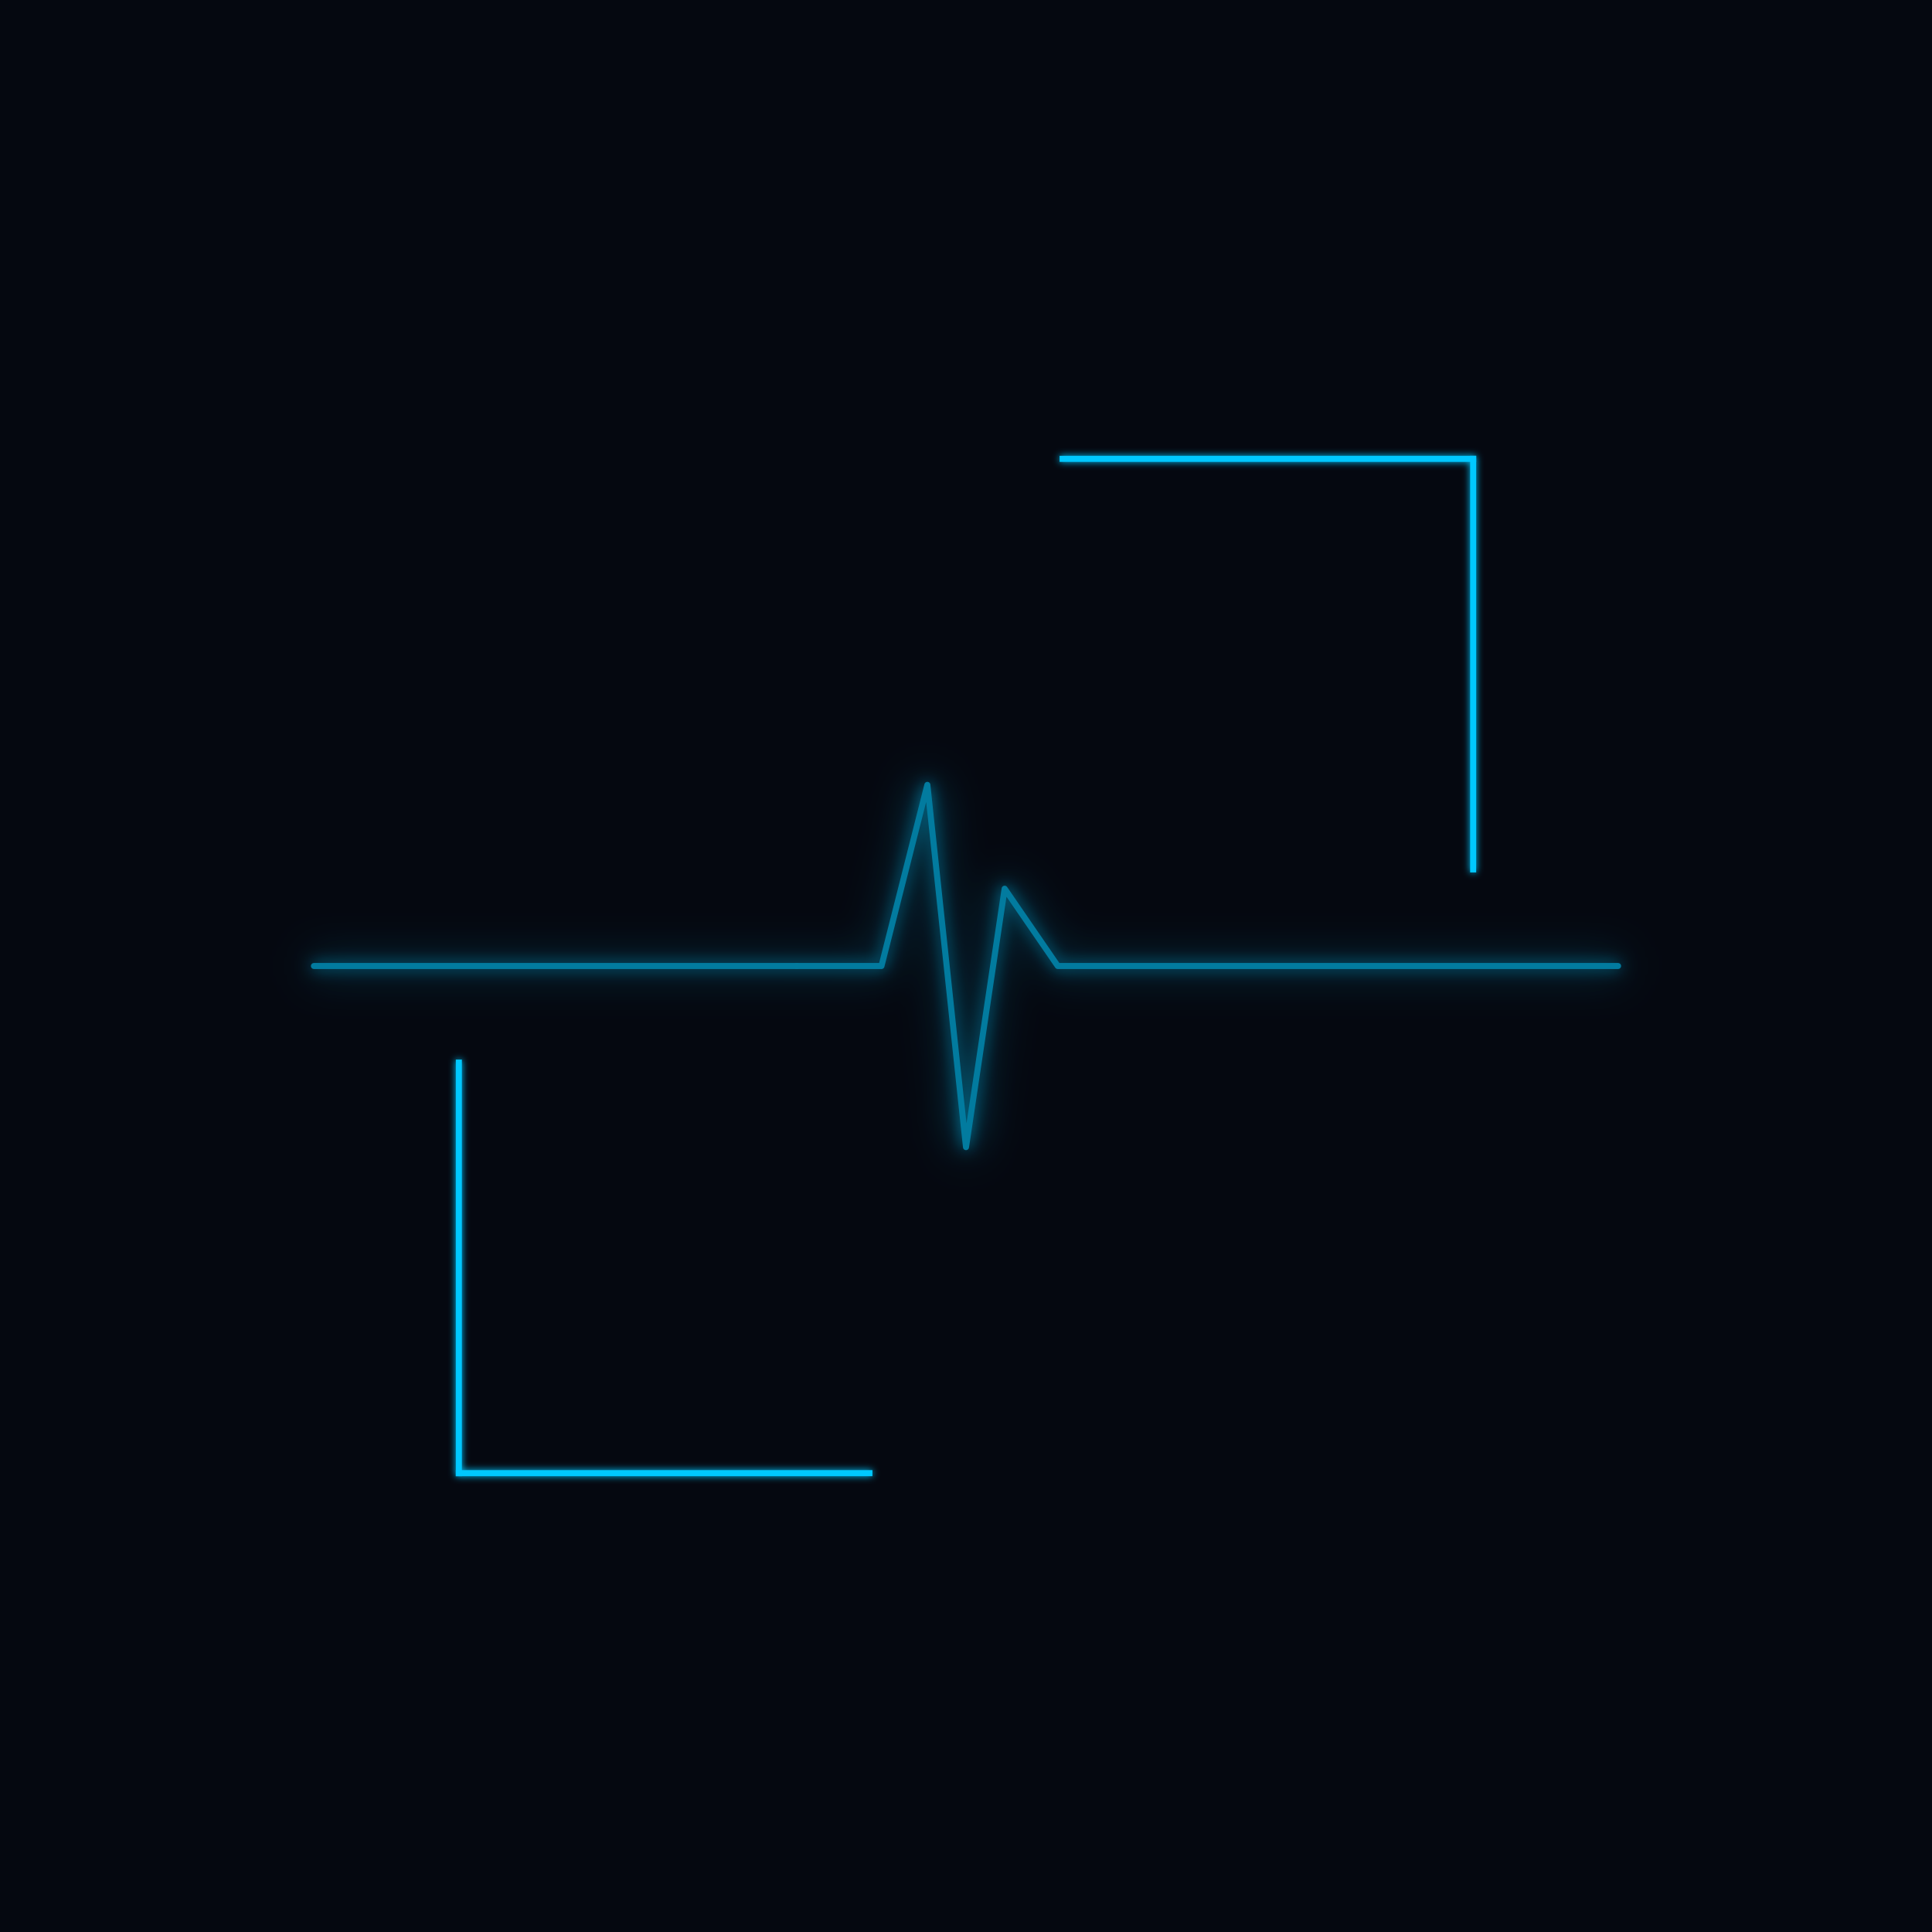
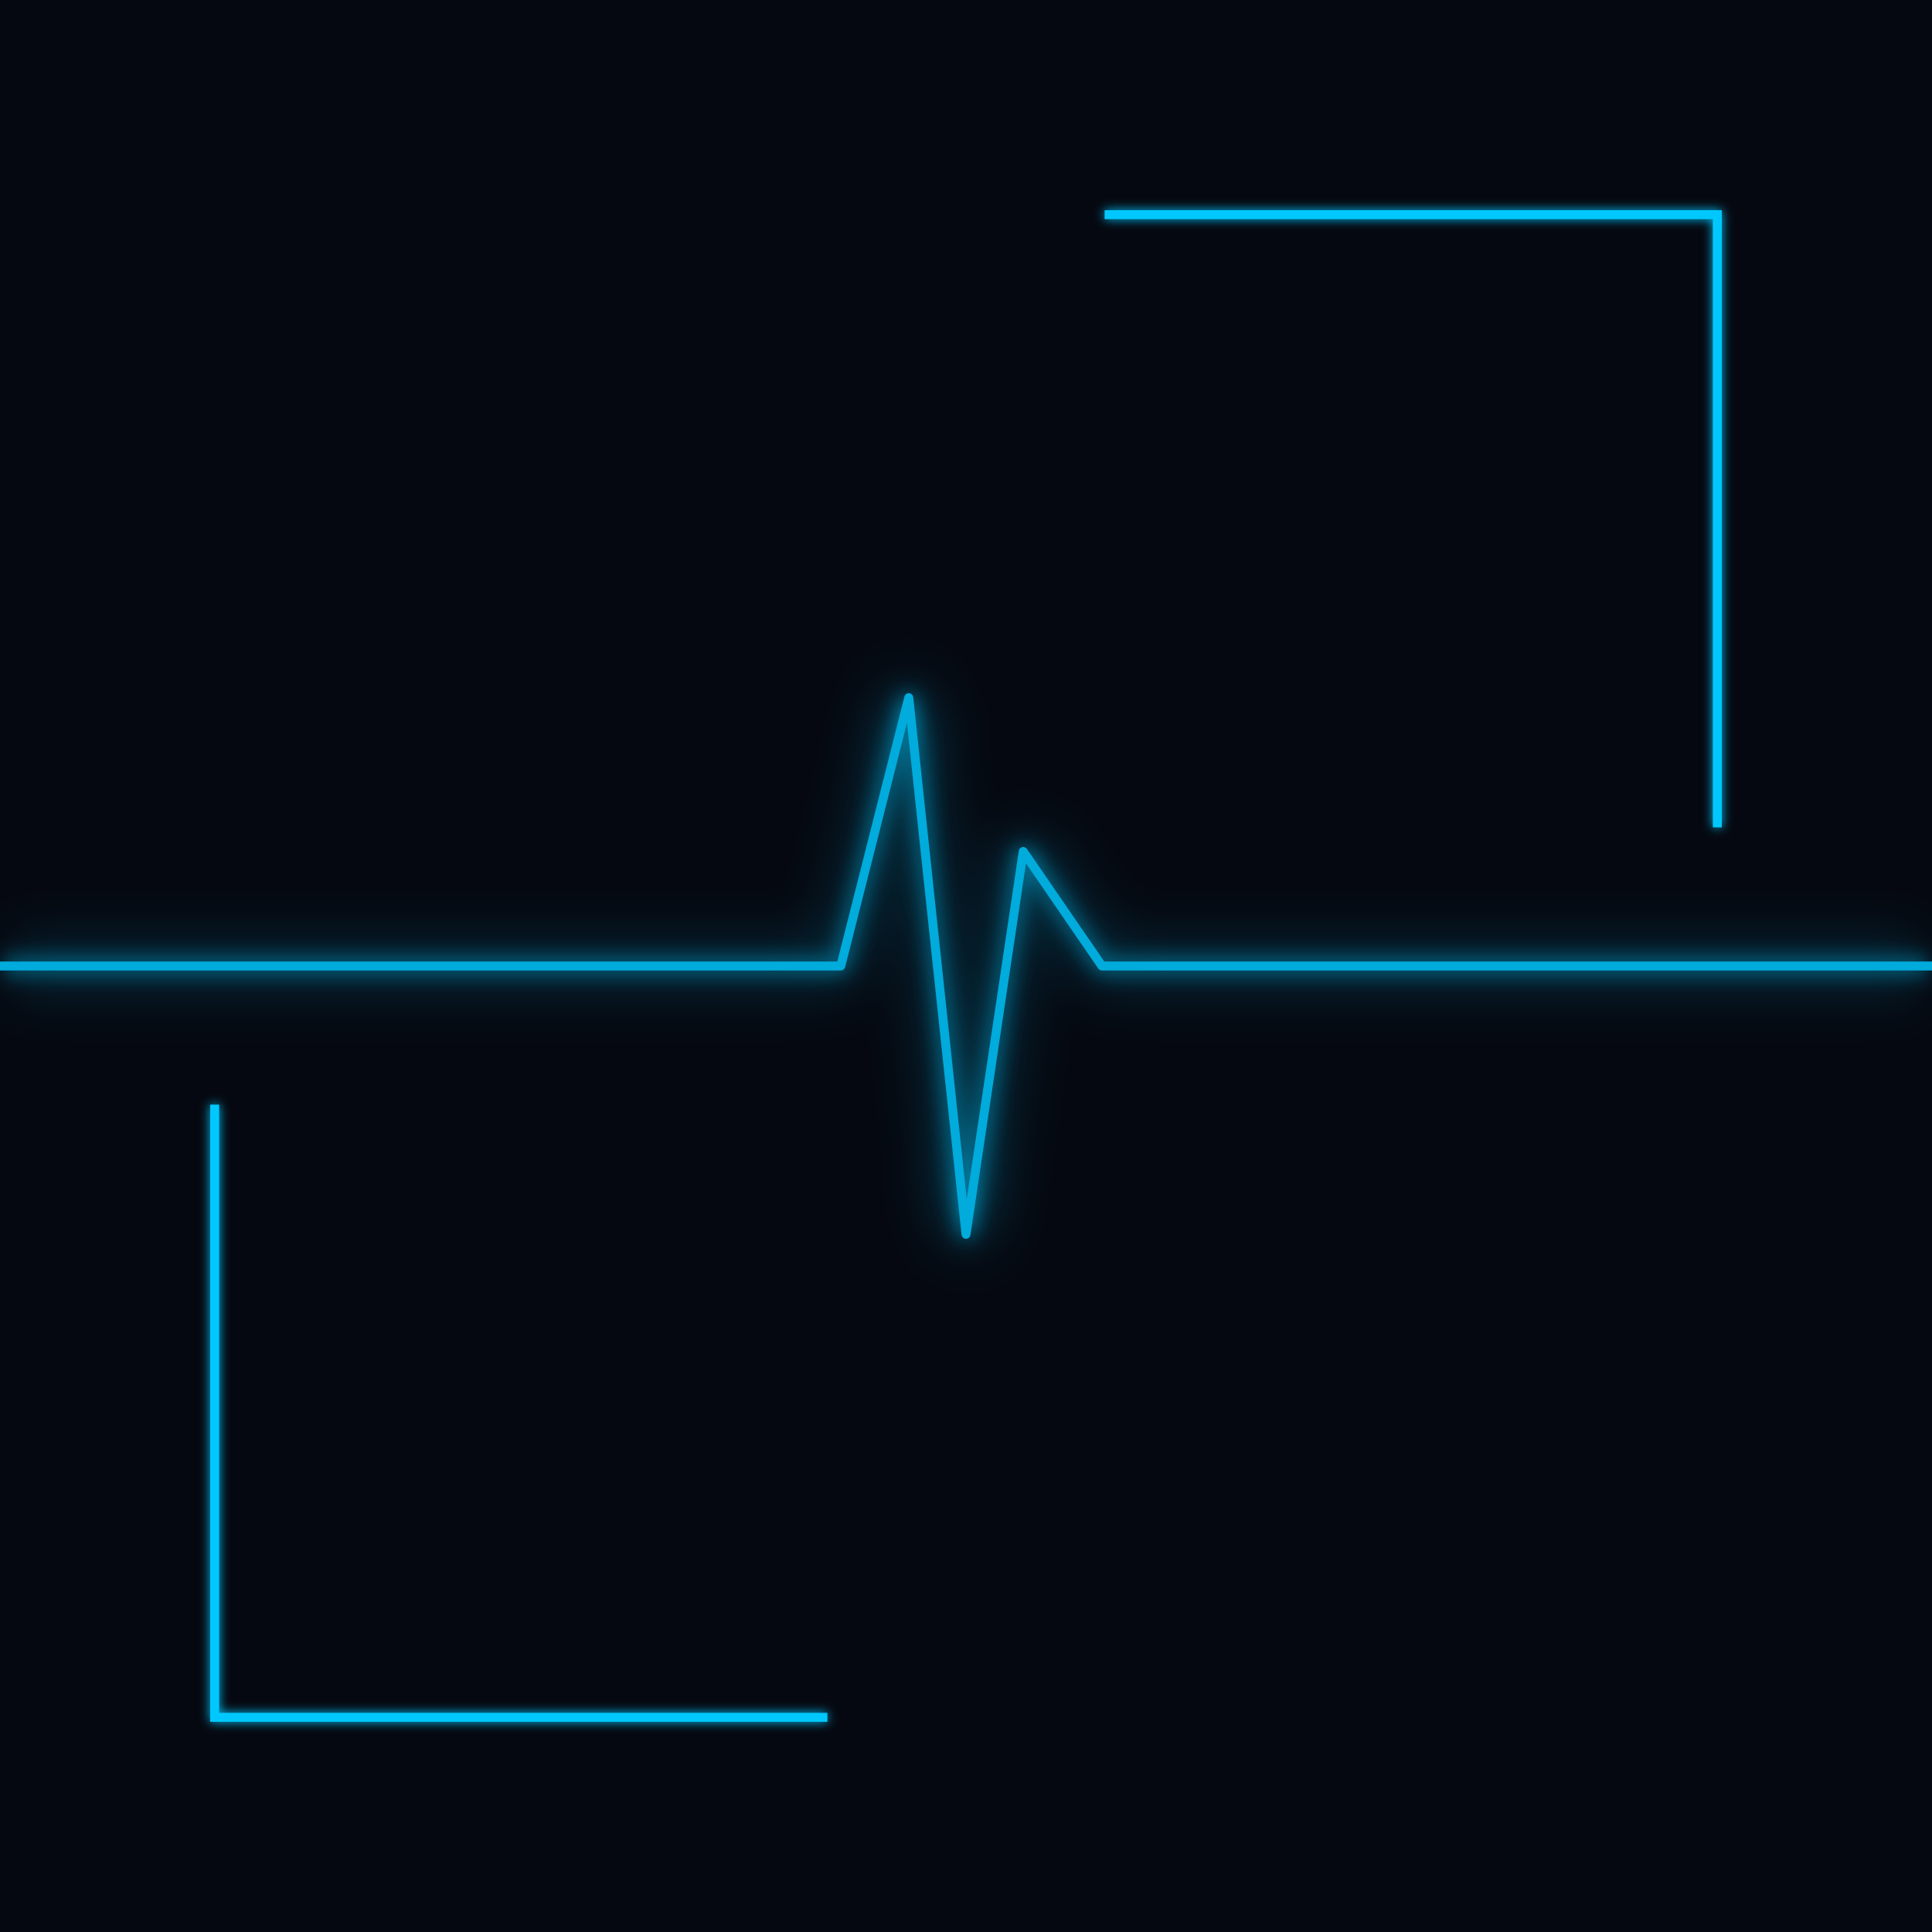
- <svg xmlns="http://www.w3.org/2000/svg" viewBox="0 0 800 800" width="800" height="800">
-   <rect width="800" height="800" fill="#050810" />
+ <svg xmlns="http://www.w3.org/2000/svg" viewBox="-270 -270 540 540" width="800" height="800">
+   <rect x="-270" y="-270" width="540" height="540" fill="#050810" />
  <defs>
-     <filter id="logoGlow" x="-30%" y="-200%" width="160%" height="500%">
-       <feGaussianBlur stdDeviation="3" result="blur1" />
-       <feGaussianBlur stdDeviation="8" result="blur2" />
+     <filter id="ekgGlow" x="-30%" y="-200%" width="160%" height="500%">
+       <feGaussianBlur stdDeviation="3" result="b1" />
+       <feGaussianBlur stdDeviation="8" result="b2" />
      <feMerge>
-         <feMergeNode in="blur2" />
-         <feMergeNode in="blur1" />
+         <feMergeNode in="b2" />
+         <feMergeNode in="b1" />
        <feMergeNode in="SourceGraphic" />
      </feMerge>
    </filter>
-     <filter id="logoBracketGlow" x="-20%" y="-20%" width="140%" height="140%">
-       <feGaussianBlur stdDeviation="1.5" result="blur" />
+     <filter id="bracketGlow" x="-20%" y="-20%" width="140%" height="140%">
+       <feGaussianBlur stdDeviation="1.5" result="b" />
      <feMerge>
-         <feMergeNode in="blur" />
+         <feMergeNode in="b" />
        <feMergeNode in="SourceGraphic" />
      </feMerge>
    </filter>
  </defs>
-   <g transform="translate(400,400)">
-     <g filter="url(#logoBracketGlow)">
-       <line x1="40" y1="-210" x2="210" y2="-210" stroke="#00C8FF" stroke-width="2.5" stroke-linecap="square" />
-       <line x1="210" y1="-210" x2="210" y2="-40" stroke="#00C8FF" stroke-width="2.5" stroke-linecap="square" />
-       <line x1="-210" y1="40" x2="-210" y2="210" stroke="#00C8FF" stroke-width="2.5" stroke-linecap="square" />
-       <line x1="-210" y1="210" x2="-40" y2="210" stroke="#00C8FF" stroke-width="2.5" stroke-linecap="square" />
-     </g>
-     <g filter="url(#logoGlow)" opacity="0.6">
-       <line x1="-270" y1="0" x2="-70" y2="0" stroke="#00C8FF" stroke-width="2.5" stroke-linecap="round" />
-       <polyline points="-70,0 -35,0 -16,-75 0,75 16,-32 38,0 270,0" fill="none" stroke="#00C8FF" stroke-width="2.5" stroke-linejoin="round" stroke-linecap="round" />
-     </g>
+   <g filter="url(#bracketGlow)">
+     <line x1="40" y1="-210" x2="210" y2="-210" stroke="#00C8FF" stroke-width="2.5" stroke-linecap="square" />
+     <line x1="210" y1="-210" x2="210" y2="-40" stroke="#00C8FF" stroke-width="2.5" stroke-linecap="square" />
+     <line x1="-210" y1="40" x2="-210" y2="210" stroke="#00C8FF" stroke-width="2.5" stroke-linecap="square" />
+     <line x1="-210" y1="210" x2="-40" y2="210" stroke="#00C8FF" stroke-width="2.5" stroke-linecap="square" />
+   </g>
+   <g filter="url(#ekgGlow)" opacity="0.85">
+     <polyline points="-270,0 -70,0 -35,0 -16,-75 0,75 16,-32 38,0 270,0" fill="none" stroke="#00C8FF" stroke-width="2.5" stroke-linejoin="round" stroke-linecap="round" />
  </g>
</svg>
